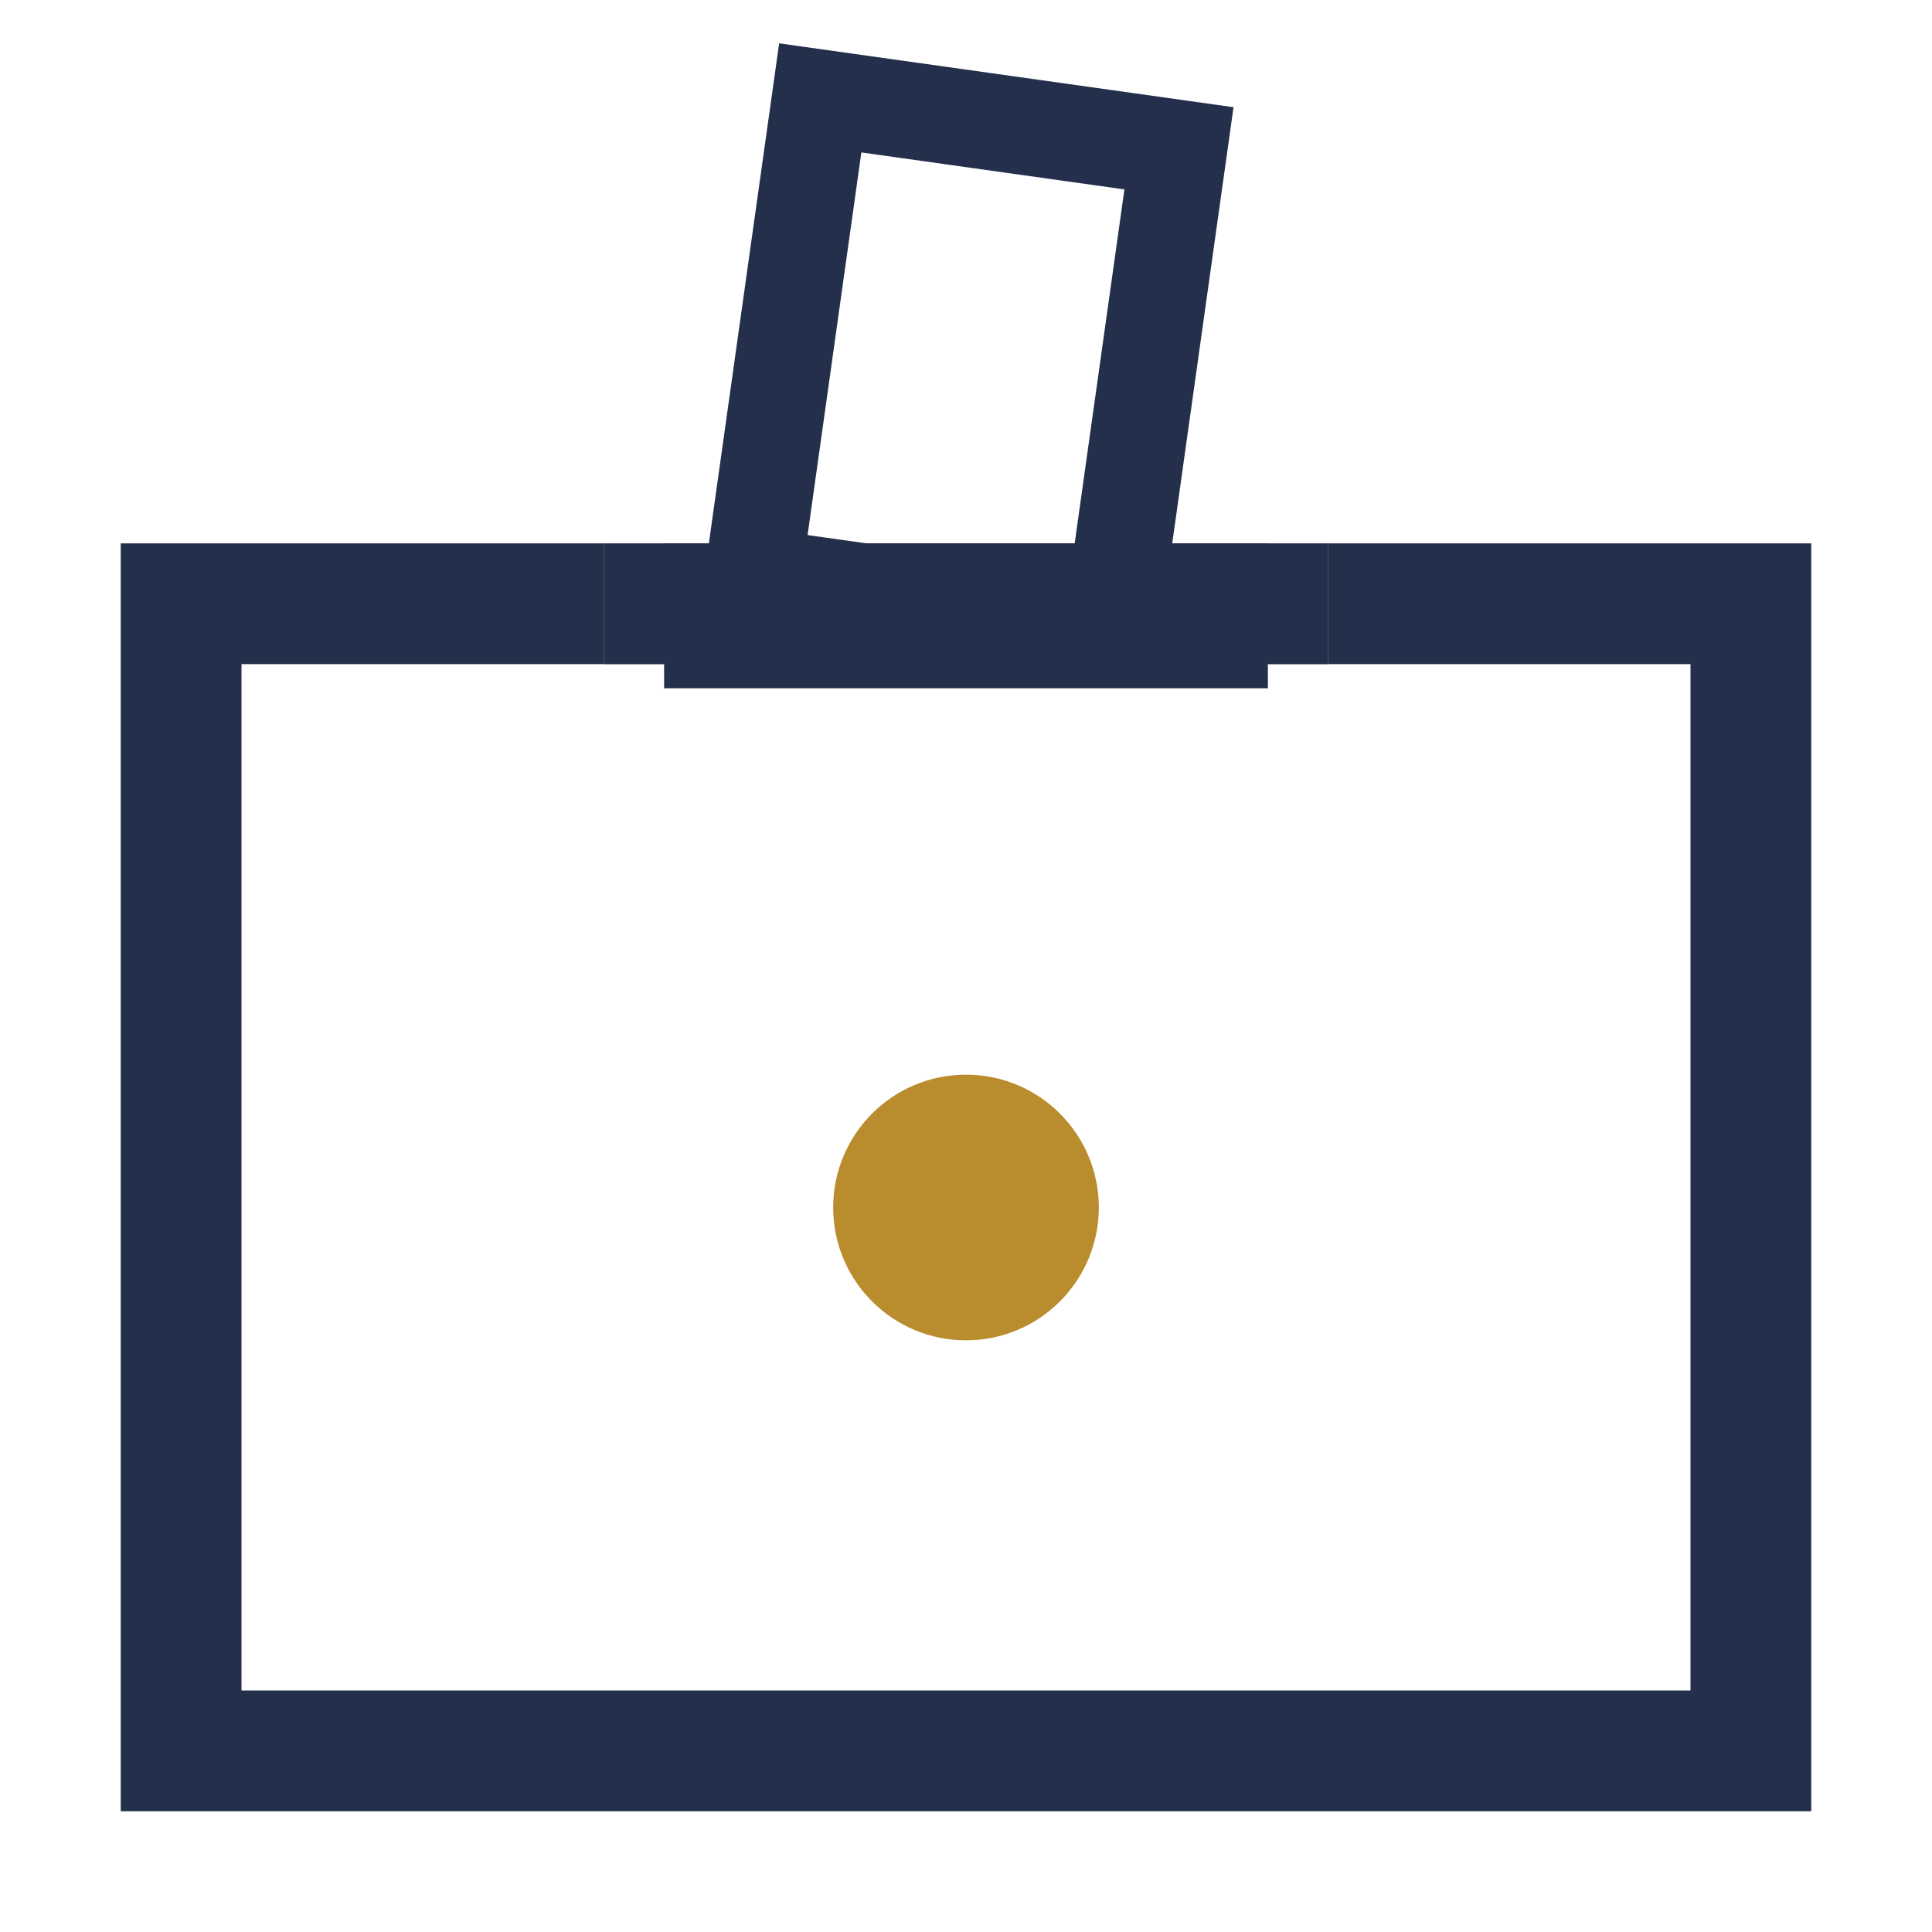
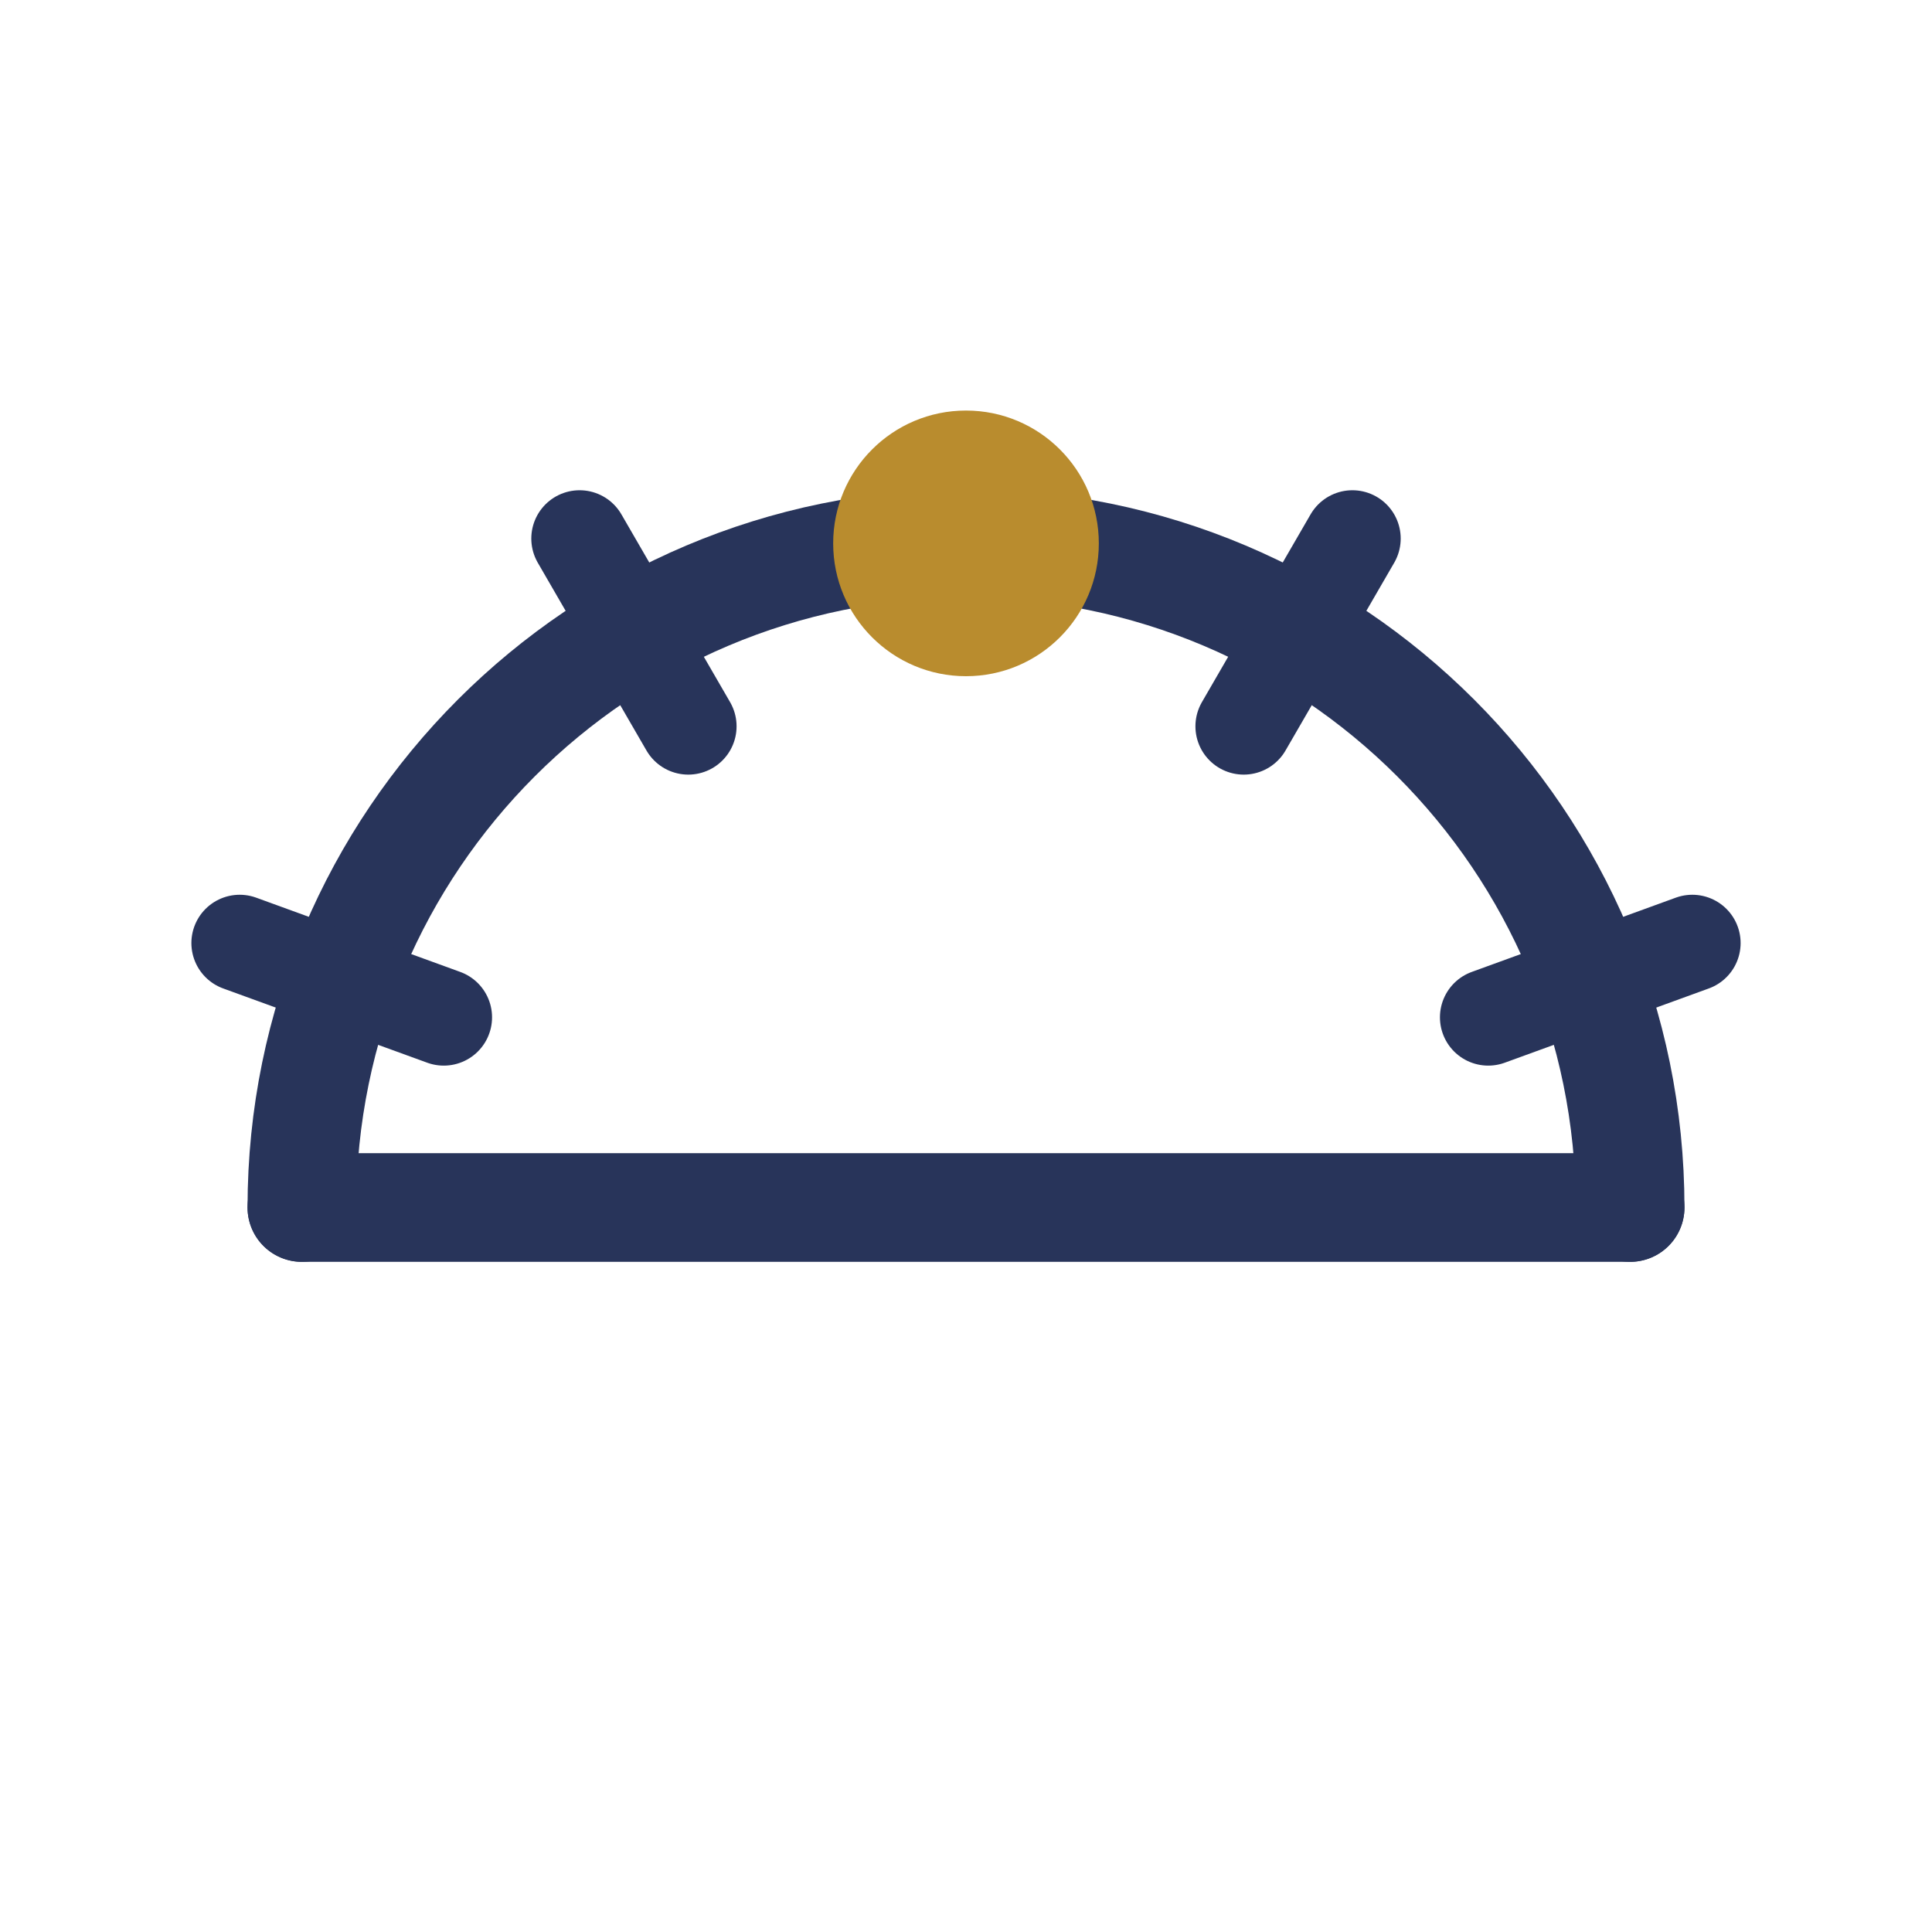
<svg xmlns="http://www.w3.org/2000/svg" viewBox="0 0 32 32">
-   <rect x="3" y="10" width="26" height="19" fill="none" stroke="#232f4b" stroke-width="2" />
-   <line x1="10" y1="10" x2="22" y2="10" stroke="#f7f6f2" stroke-width="2" />
-   <line x1="10" y1="10" x2="22" y2="10" stroke="#232f4b" stroke-width="2" stroke-dasharray="12 12" />
-   <rect x="11" y="9" width="10" height="2.4" fill="#232f4b" />
-   <rect x="13" y="2" width="6" height="8" fill="none" stroke="#232f4b" stroke-width="1.6" transform="rotate(8 16 6)" />
-   <circle cx="16" cy="20" r="2.2" fill="#b98c2e" />
+   <path d="M 5 20 A 11 11 0 0 1 27 20" fill="none" stroke="#28345a" stroke-width="1.8" stroke-linecap="round" />
+   <line x1="5" y1="20" x2="27" y2="20" stroke="#28345a" stroke-width="1.8" stroke-linecap="round" />
+   <line x1="24.65" y1="16.85" x2="28.03" y2="15.62" stroke="#28345a" stroke-width="1.6" stroke-linecap="round" />
+   <line x1="20.6" y1="12.03" x2="22.4" y2="8.92" stroke="#28345a" stroke-width="1.6" stroke-linecap="round" />
+   <line x1="11.4" y1="12.03" x2="9.6" y2="8.92" stroke="#28345a" stroke-width="1.6" stroke-linecap="round" />
+   <line x1="7.35" y1="16.85" x2="3.97" y2="15.62" stroke="#28345a" stroke-width="1.6" stroke-linecap="round" />
+   <circle cx="16" cy="9" r="2.2" fill="#b98c2e" />
</svg>
